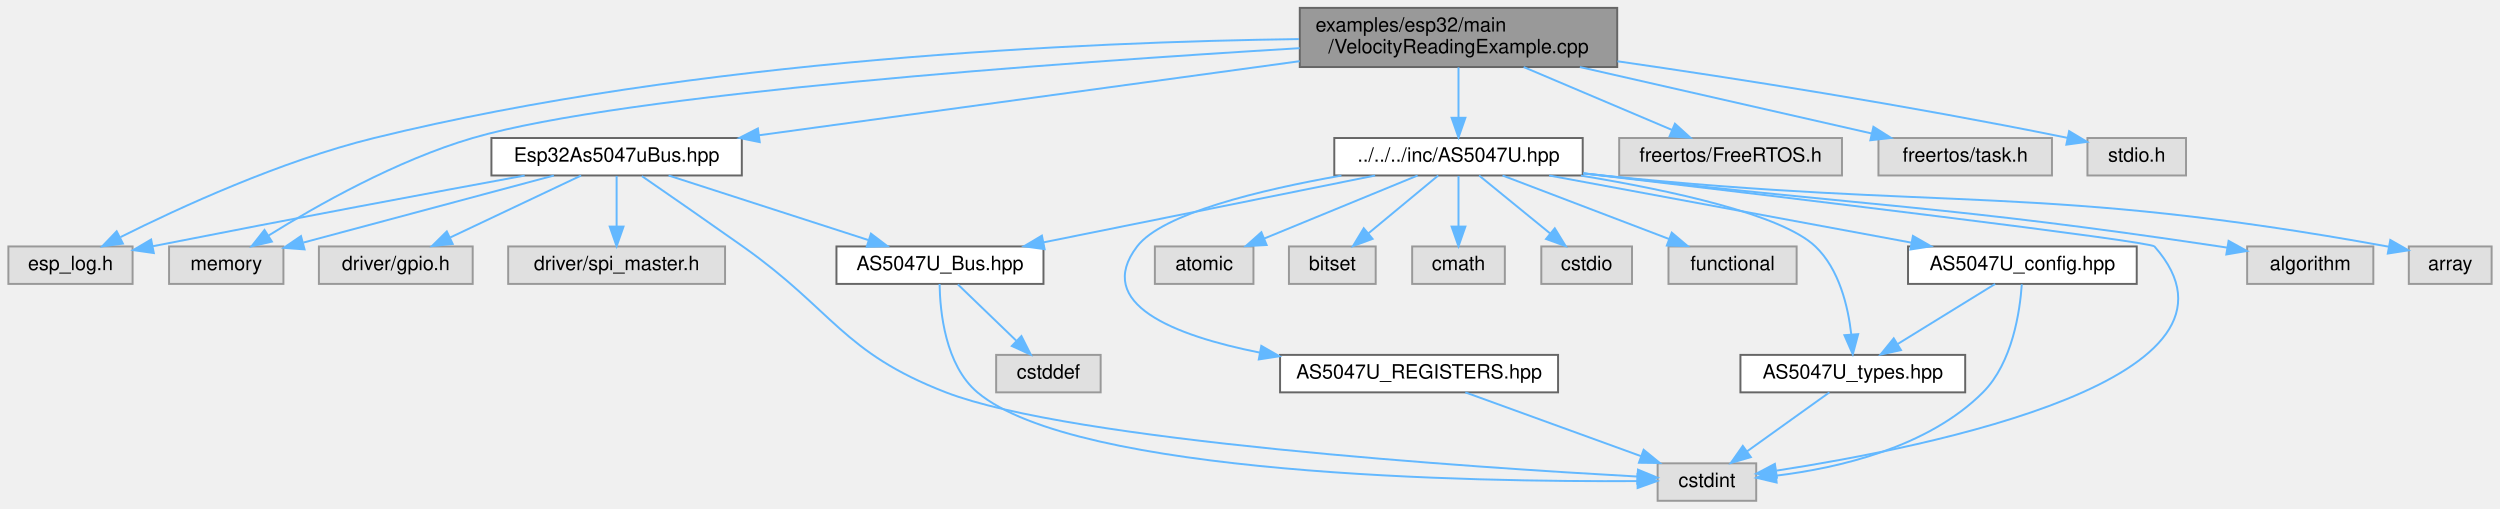
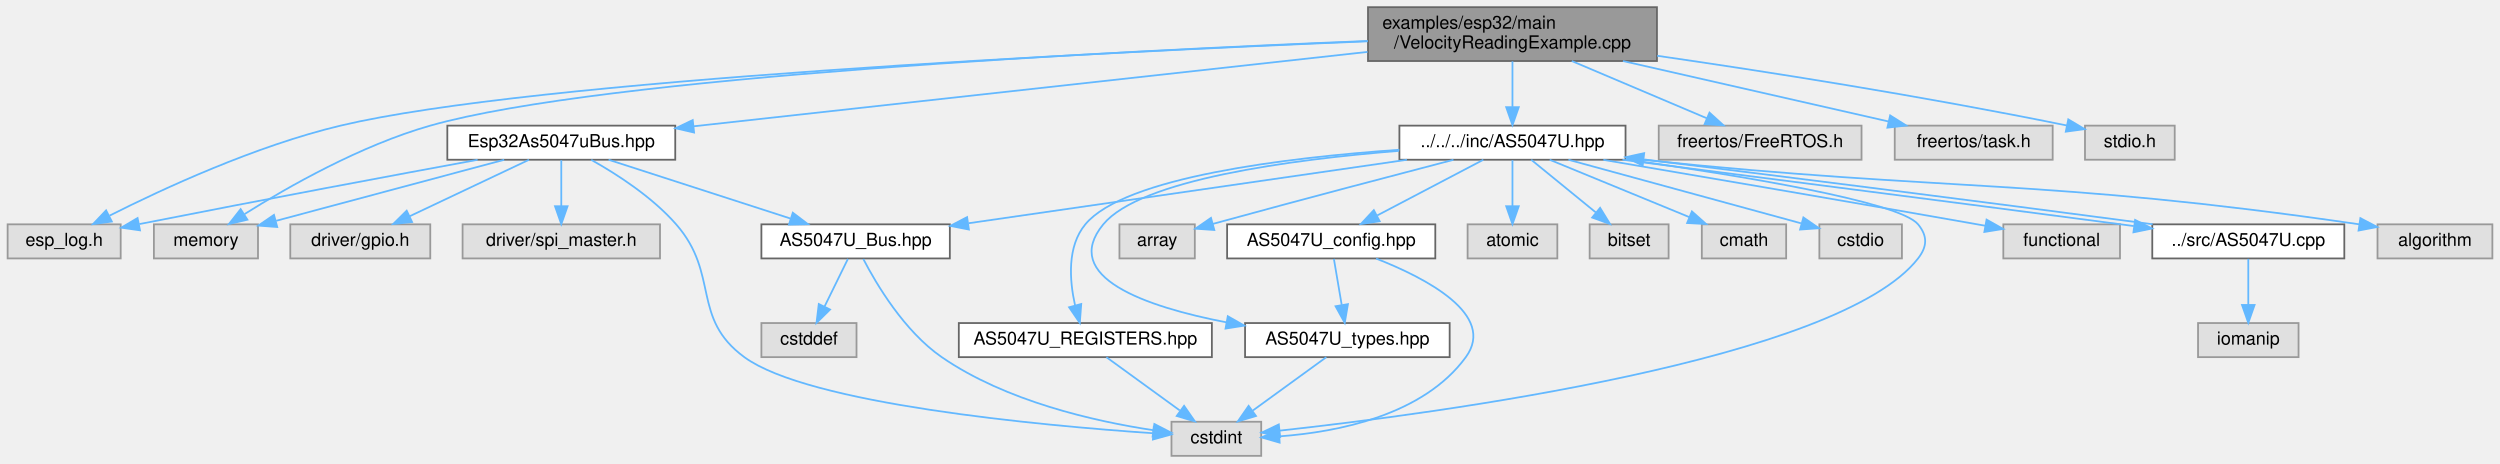
- <svg xmlns="http://www.w3.org/2000/svg" xmlns:xlink="http://www.w3.org/1999/xlink" width="1268pt" height="258pt" viewBox="0.00 0.00 1267.50 258.00">
+ <svg xmlns="http://www.w3.org/2000/svg" xmlns:xlink="http://www.w3.org/1999/xlink" width="1393pt" height="258pt" viewBox="0.00 0.00 1392.50 258.00">
  <g id="graph0" class="graph" transform="scale(1 1) rotate(0) translate(4 254)">
    <g id="Node000001" class="node">
      <g id="a_Node000001">
        <a xlink:title="Velocity reading example with unit conversions.">
-           <polygon fill="#999999" stroke="#666666" points="816,-250 655,-250 655,-220 816,-220 816,-250" />
-           <text text-anchor="start" x="663" y="-238" font-family="Helvetica,sans-Serif" font-size="10.00">examples/esp32/main</text>
-           <text text-anchor="middle" x="735.5" y="-227" font-family="Helvetica,sans-Serif" font-size="10.00">/VelocityReadingExample.cpp</text>
+           <polygon fill="#999999" stroke="#666666" points="919,-250 758,-250 758,-220 919,-220 919,-250" />
+           <text text-anchor="start" x="766" y="-238" font-family="Helvetica,sans-Serif" font-size="10.00">examples/esp32/main</text>
+           <text text-anchor="middle" x="838.5" y="-227" font-family="Helvetica,sans-Serif" font-size="10.00">/VelocityReadingExample.cpp</text>
        </a>
      </g>
    </g>
    <g id="Node000002" class="node">
      <g id="a_Node000002">
        <a xlink:title=" ">
          <polygon fill="#e0e0e0" stroke="#999999" points="63,-129 0,-129 0,-110 63,-110 63,-129" />
          <text text-anchor="middle" x="31.5" y="-117" font-family="Helvetica,sans-Serif" font-size="10.00">esp_log.h</text>
        </a>
      </g>
    </g>
    <g id="edge1_Node000001_Node000002" class="edge">
      <g id="a_edge1_Node000001_Node000002">
        <a xlink:title=" ">
-           <path fill="none" stroke="#63b8ff" d="M654.56,-234.18C546.19,-232.72 348.68,-224.08 185.5,-184 138.32,-172.41 86.73,-148.68 56.85,-133.74" />
-           <polygon fill="#63b8ff" stroke="#63b8ff" points="58.09,-130.44 47.59,-129.04 54.92,-136.69 58.09,-130.44" />
+           <path fill="none" stroke="#63b8ff" d="M757.84,-230.99C607.95,-224.87 292.03,-209.37 185.5,-184 138.23,-172.75 86.68,-148.91 56.82,-133.86" />
+           <polygon fill="#63b8ff" stroke="#63b8ff" points="58.06,-130.56 47.57,-129.12 54.87,-136.79 58.06,-130.56" />
        </a>
      </g>
    </g>
    <g id="Node000003" class="node">
      <g id="a_Node000003">
        <a xlink:title=" ">
-           <polygon fill="#e0e0e0" stroke="#999999" points="930,-184 817,-184 817,-165 930,-165 930,-184" />
-           <text text-anchor="middle" x="873.5" y="-172" font-family="Helvetica,sans-Serif" font-size="10.00">freertos/FreeRTOS.h</text>
+           <polygon fill="#e0e0e0" stroke="#999999" points="1033,-184 920,-184 920,-165 1033,-165 1033,-184" />
+           <text text-anchor="middle" x="976.5" y="-172" font-family="Helvetica,sans-Serif" font-size="10.00">freertos/FreeRTOS.h</text>
        </a>
      </g>
    </g>
    <g id="edge2_Node000001_Node000003" class="edge">
      <g id="a_edge2_Node000001_Node000003">
        <a xlink:title=" ">
-           <path fill="none" stroke="#63b8ff" d="M768.55,-219.99C791.48,-210.27 821.74,-197.44 843.88,-188.06" />
-           <polygon fill="#63b8ff" stroke="#63b8ff" points="845.28,-191.26 853.12,-184.14 842.55,-184.82 845.28,-191.26" />
+           <path fill="none" stroke="#63b8ff" d="M871.55,-219.99C894.48,-210.27 924.74,-197.44 946.88,-188.06" />
+           <polygon fill="#63b8ff" stroke="#63b8ff" points="948.28,-191.26 956.12,-184.14 945.55,-184.82 948.28,-191.26" />
        </a>
      </g>
    </g>
    <g id="Node000004" class="node">
      <g id="a_Node000004">
        <a xlink:title=" ">
-           <polygon fill="#e0e0e0" stroke="#999999" points="1036.5,-184 948.5,-184 948.5,-165 1036.5,-165 1036.5,-184" />
-           <text text-anchor="middle" x="992.5" y="-172" font-family="Helvetica,sans-Serif" font-size="10.00">freertos/task.h</text>
+           <polygon fill="#e0e0e0" stroke="#999999" points="1139.5,-184 1051.5,-184 1051.5,-165 1139.5,-165 1139.5,-184" />
+           <text text-anchor="middle" x="1095.5" y="-172" font-family="Helvetica,sans-Serif" font-size="10.00">freertos/task.h</text>
        </a>
      </g>
    </g>
    <g id="edge3_Node000001_Node000004" class="edge">
      <g id="a_edge3_Node000001_Node000004">
        <a xlink:title=" ">
-           <path fill="none" stroke="#63b8ff" d="M797.06,-219.99C842.47,-209.65 903.35,-195.79 945.02,-186.31" />
-           <polygon fill="#63b8ff" stroke="#63b8ff" points="945.95,-189.69 954.92,-184.05 944.4,-182.86 945.95,-189.69" />
+           <path fill="none" stroke="#63b8ff" d="M900.06,-219.99C945.47,-209.65 1006.35,-195.79 1048.02,-186.31" />
+           <polygon fill="#63b8ff" stroke="#63b8ff" points="1048.95,-189.69 1057.92,-184.05 1047.4,-182.86 1048.95,-189.69" />
        </a>
      </g>
    </g>
    <g id="Node000005" class="node">
      <g id="a_Node000005">
        <a xlink:title=" ">
          <polygon fill="#e0e0e0" stroke="#999999" points="139.5,-129 81.5,-129 81.5,-110 139.5,-110 139.5,-129" />
          <text text-anchor="middle" x="110.5" y="-117" font-family="Helvetica,sans-Serif" font-size="10.00">memory</text>
        </a>
      </g>
    </g>
    <g id="edge4_Node000001_Node000005" class="edge">
      <g id="a_edge4_Node000001_Node000005">
        <a xlink:title=" ">
-           <path fill="none" stroke="#63b8ff" d="M654.91,-229.56C534.08,-222.3 312,-206.4 235.5,-184 196.94,-172.71 156.13,-149.57 132.01,-134.57" />
-           <polygon fill="#63b8ff" stroke="#63b8ff" points="133.65,-131.46 123.33,-129.06 129.9,-137.37 133.65,-131.46" />
+           <path fill="none" stroke="#63b8ff" d="M757.79,-231.16C616.79,-225.56 331.44,-211.21 235.5,-184 196.84,-173.03 156.06,-149.81 131.97,-134.69" />
+           <polygon fill="#63b8ff" stroke="#63b8ff" points="133.61,-131.59 123.3,-129.15 129.84,-137.48 133.61,-131.59" />
        </a>
      </g>
    </g>
    <g id="Node000006" class="node">
      <g id="a_Node000006">
        <a xlink:title=" ">
-           <polygon fill="#e0e0e0" stroke="#999999" points="1104.5,-184 1054.5,-184 1054.5,-165 1104.5,-165 1104.5,-184" />
-           <text text-anchor="middle" x="1079.5" y="-172" font-family="Helvetica,sans-Serif" font-size="10.00">stdio.h</text>
+           <polygon fill="#e0e0e0" stroke="#999999" points="1207.5,-184 1157.5,-184 1157.5,-165 1207.5,-165 1207.5,-184" />
+           <text text-anchor="middle" x="1182.5" y="-172" font-family="Helvetica,sans-Serif" font-size="10.00">stdio.h</text>
        </a>
      </g>
    </g>
    <g id="edge5_Node000001_Node000006" class="edge">
      <g id="a_edge5_Node000001_Node000006">
        <a xlink:title=" ">
-           <path fill="none" stroke="#63b8ff" d="M816.13,-222.92C876.51,-214.17 961.31,-200.95 1044.44,-184.07" />
-           <polygon fill="#63b8ff" stroke="#63b8ff" points="1045.21,-187.49 1054.3,-182.05 1043.8,-180.63 1045.21,-187.49" />
+           <path fill="none" stroke="#63b8ff" d="M919.13,-222.92C979.51,-214.17 1064.31,-200.95 1147.44,-184.07" />
+           <polygon fill="#63b8ff" stroke="#63b8ff" points="1148.21,-187.49 1157.3,-182.05 1146.8,-180.63 1148.21,-187.49" />
        </a>
      </g>
    </g>
    <g id="Node000007" class="node">
      <g id="a_Node000007">
        <a xlink:href="AS5047U_8hpp.html" target="_top" xlink:title="Driver for AMS AS5047U Magnetic Rotary Position Sensor (C++21).">
-           <polygon fill="white" stroke="#666666" points="798.5,-184 672.5,-184 672.5,-165 798.5,-165 798.5,-184" />
-           <text text-anchor="middle" x="735.5" y="-172" font-family="Helvetica,sans-Serif" font-size="10.00">../../../inc/AS5047U.hpp</text>
+           <polygon fill="white" stroke="#666666" points="901.5,-184 775.5,-184 775.5,-165 901.5,-165 901.5,-184" />
+           <text text-anchor="middle" x="838.5" y="-172" font-family="Helvetica,sans-Serif" font-size="10.00">../../../inc/AS5047U.hpp</text>
        </a>
      </g>
    </g>
    <g id="edge6_Node000001_Node000007" class="edge">
      <g id="a_edge6_Node000001_Node000007">
        <a xlink:title=" ">
-           <path fill="none" stroke="#63b8ff" d="M735.5,-219.84C735.5,-212.21 735.5,-202.7 735.5,-194.45" />
-           <polygon fill="#63b8ff" stroke="#63b8ff" points="739,-194.27 735.5,-184.27 732,-194.27 739,-194.27" />
-         </a>
-       </g>
-     </g>
-     <g id="Node000021" class="node">
-       <g id="a_Node000021">
+           <path fill="none" stroke="#63b8ff" d="M838.5,-219.84C838.5,-212.21 838.5,-202.7 838.5,-194.45" />
+           <polygon fill="#63b8ff" stroke="#63b8ff" points="842,-194.27 838.5,-184.27 835,-194.27 842,-194.27" />
+         </a>
+       </g>
+     </g>
+     <g id="Node000023" class="node">
+       <g id="a_Node000023">
        <a xlink:href="Esp32As5047uBus_8hpp.html" target="_top" xlink:title="ESP32 SPI transport implementation for AS5047U driver.">
          <polygon fill="white" stroke="#666666" points="372,-184 245,-184 245,-165 372,-165 372,-184" />
          <text text-anchor="middle" x="308.5" y="-172" font-family="Helvetica,sans-Serif" font-size="10.00">Esp32As5047uBus.hpp</text>
        </a>
      </g>
    </g>
-     <g id="edge25_Node000001_Node000021" class="edge">
-       <g id="a_edge25_Node000001_Node000021">
-         <a xlink:title=" ">
-           <path fill="none" stroke="#63b8ff" d="M654.93,-222.96C575.95,-212.14 456.64,-195.8 380.67,-185.39" />
-           <polygon fill="#63b8ff" stroke="#63b8ff" points="381.09,-181.91 370.71,-184.02 380.14,-188.85 381.09,-181.91" />
+     <g id="edge28_Node000001_Node000023" class="edge">
+       <g id="a_edge28_Node000001_Node000023">
+         <a xlink:title=" ">
+           <path fill="none" stroke="#63b8ff" d="M757.72,-225.08C655.56,-213.81 481.12,-194.55 382.36,-183.65" />
+           <polygon fill="#63b8ff" stroke="#63b8ff" points="382.49,-180.15 372.17,-182.53 381.73,-187.1 382.49,-180.15" />
        </a>
      </g>
    </g>
    <g id="Node000008" class="node">
      <g id="a_Node000008">
        <a xlink:href="AS5047U__Bus_8hpp.html" target="_top" xlink:title="CRTP-based SPI bus interface for AS5047U driver.">
          <polygon fill="white" stroke="#666666" points="525,-129 420,-129 420,-110 525,-110 525,-129" />
          <text text-anchor="middle" x="472.5" y="-117" font-family="Helvetica,sans-Serif" font-size="10.00">AS5047U_Bus.hpp</text>
        </a>
      </g>
    </g>
    <g id="edge7_Node000007_Node000008" class="edge">
      <g id="a_edge7_Node000007_Node000008">
        <a xlink:title=" ">
-           <path fill="none" stroke="#63b8ff" d="M693.24,-164.98C647.46,-155.76 574.36,-141.03 524.95,-131.07" />
-           <polygon fill="#63b8ff" stroke="#63b8ff" points="525.58,-127.63 515.09,-129.08 524.2,-134.49 525.58,-127.63" />
+           <path fill="none" stroke="#63b8ff" d="M779.7,-164.98C712.81,-155.3 604.01,-139.54 535.45,-129.62" />
+           <polygon fill="#63b8ff" stroke="#63b8ff" points="535.62,-126.1 525.22,-128.13 534.61,-133.03 535.62,-126.1" />
        </a>
      </g>
    </g>
    <g id="Node000010" class="node">
      <g id="a_Node000010">
        <a xlink:title=" ">
-           <polygon fill="#e0e0e0" stroke="#999999" points="886.5,-19 836.5,-19 836.5,0 886.5,0 886.5,-19" />
-           <text text-anchor="middle" x="861.5" y="-7" font-family="Helvetica,sans-Serif" font-size="10.00">cstdint</text>
+           <polygon fill="#e0e0e0" stroke="#999999" points="698.5,-19 648.5,-19 648.5,0 698.5,0 698.5,-19" />
+           <text text-anchor="middle" x="673.5" y="-7" font-family="Helvetica,sans-Serif" font-size="10.00">cstdint</text>
        </a>
      </g>
    </g>
    <g id="edge17_Node000007_Node000010" class="edge">
      <g id="a_edge17_Node000007_Node000010">
        <a xlink:title=" ">
-           <path fill="none" stroke="#63b8ff" d="M798.9,-166.04C899.86,-154.08 1086.12,-131.7 1088.5,-129 1147.54,-62.04 974.29,-27.22 896.84,-15.31" />
-           <polygon fill="#63b8ff" stroke="#63b8ff" points="896.99,-11.8 886.58,-13.78 895.96,-18.72 896.99,-11.8" />
+           <path fill="none" stroke="#63b8ff" d="M901.63,-165.21C964.81,-156.28 1054.12,-141.63 1064.5,-129 1069.86,-122.48 1069.68,-116.67 1064.5,-110 1020.45,-53.34 796.39,-23.63 708.73,-14.04" />
+           <polygon fill="#63b8ff" stroke="#63b8ff" points="709.05,-10.55 698.73,-12.96 708.3,-17.51 709.05,-10.55" />
        </a>
      </g>
    </g>
    <g id="Node000011" class="node">
      <g id="a_Node000011">
        <a xlink:href="AS5047U__REGISTERS_8hpp.html" target="_top" xlink:title="Register definitions for the AS5047U Rotary Position Sensor.">
-           <polygon fill="white" stroke="#666666" points="786,-74 645,-74 645,-55 786,-55 786,-74" />
-           <text text-anchor="middle" x="715.5" y="-62" font-family="Helvetica,sans-Serif" font-size="10.00">AS5047U_REGISTERS.hpp</text>
+           <polygon fill="white" stroke="#666666" points="671,-74 530,-74 530,-55 671,-55 671,-74" />
+           <text text-anchor="middle" x="600.5" y="-62" font-family="Helvetica,sans-Serif" font-size="10.00">AS5047U_REGISTERS.hpp</text>
        </a>
      </g>
    </g>
    <g id="edge10_Node000007_Node000011" class="edge">
      <g id="a_edge10_Node000007_Node000011">
        <a xlink:title=" ">
-           <path fill="none" stroke="#63b8ff" d="M676.13,-164.96C634.94,-157.68 585.27,-145.73 572.5,-129 550.28,-99.9 591.11,-83.84 634.75,-75.15" />
-           <polygon fill="#63b8ff" stroke="#63b8ff" points="635.49,-78.58 644.68,-73.31 634.21,-71.69 635.49,-78.58" />
+           <path fill="none" stroke="#63b8ff" d="M775.47,-170.56C712.61,-166.16 622.35,-155.32 600.5,-129 590.27,-116.69 591.65,-97.91 594.75,-83.97" />
+           <polygon fill="#63b8ff" stroke="#63b8ff" points="598.21,-84.61 597.42,-74.04 591.45,-82.79 598.21,-84.61" />
        </a>
      </g>
    </g>
    <g id="Node000012" class="node">
      <g id="a_Node000012">
        <a xlink:title=" ">
-           <polygon fill="#e0e0e0" stroke="#999999" points="1199.5,-129 1135.5,-129 1135.5,-110 1199.5,-110 1199.5,-129" />
-           <text text-anchor="middle" x="1167.5" y="-117" font-family="Helvetica,sans-Serif" font-size="10.00">algorithm</text>
+           <polygon fill="#e0e0e0" stroke="#999999" points="1384.5,-129 1320.5,-129 1320.5,-110 1384.5,-110 1384.5,-129" />
+           <text text-anchor="middle" x="1352.5" y="-117" font-family="Helvetica,sans-Serif" font-size="10.00">algorithm</text>
        </a>
      </g>
    </g>
    <g id="edge12_Node000007_Node000012" class="edge">
      <g id="a_edge12_Node000007_Node000012">
        <a xlink:title=" ">
-           <path fill="none" stroke="#63b8ff" d="M798.81,-166.12C802.09,-165.74 805.33,-165.37 808.5,-165 947.6,-148.9 983.02,-149.73 1121.5,-129 1122.77,-128.81 1124.05,-128.61 1125.34,-128.41" />
-           <polygon fill="#63b8ff" stroke="#63b8ff" points="1126.09,-131.83 1135.38,-126.72 1124.94,-124.93 1126.09,-131.83" />
+           <path fill="none" stroke="#63b8ff" d="M901.7,-165.94C904.68,-165.61 907.62,-165.3 910.5,-165 1085.27,-146.84 1132.78,-154.9 1310.4,-129" />
+           <polygon fill="#63b8ff" stroke="#63b8ff" points="1310.95,-132.45 1320.33,-127.53 1309.93,-125.53 1310.95,-132.45" />
        </a>
      </g>
    </g>
    <g id="Node000013" class="node">
      <g id="a_Node000013">
        <a xlink:title=" ">
-           <polygon fill="#e0e0e0" stroke="#999999" points="1259.5,-129 1217.5,-129 1217.5,-110 1259.5,-110 1259.5,-129" />
-           <text text-anchor="middle" x="1238.5" y="-117" font-family="Helvetica,sans-Serif" font-size="10.00">array</text>
+           <polygon fill="#e0e0e0" stroke="#999999" points="661.5,-129 619.5,-129 619.5,-110 661.5,-110 661.5,-129" />
+           <text text-anchor="middle" x="640.5" y="-117" font-family="Helvetica,sans-Serif" font-size="10.00">array</text>
        </a>
      </g>
    </g>
    <g id="edge13_Node000007_Node000013" class="edge">
      <g id="a_edge13_Node000007_Node000013">
        <a xlink:title=" ">
-           <path fill="none" stroke="#63b8ff" d="M798.8,-166.03C802.08,-165.67 805.33,-165.33 808.5,-165 982.85,-147.01 1031.24,-160.95 1207.45,-128.85" />
-           <polygon fill="#63b8ff" stroke="#63b8ff" points="1208.11,-132.29 1217.31,-127.03 1206.84,-125.4 1208.11,-132.29" />
+           <path fill="none" stroke="#63b8ff" d="M805.62,-164.97C773.71,-156.65 723.65,-143.5 671.54,-129.25" />
+           <polygon fill="#63b8ff" stroke="#63b8ff" points="672.36,-125.85 661.79,-126.58 670.51,-132.6 672.36,-125.85" />
        </a>
      </g>
    </g>
    <g id="Node000014" class="node">
      <g id="a_Node000014">
        <a xlink:title=" ">
-           <polygon fill="#e0e0e0" stroke="#999999" points="631.5,-129 581.5,-129 581.5,-110 631.5,-110 631.5,-129" />
-           <text text-anchor="middle" x="606.5" y="-117" font-family="Helvetica,sans-Serif" font-size="10.00">atomic</text>
+           <polygon fill="#e0e0e0" stroke="#999999" points="863.5,-129 813.5,-129 813.5,-110 863.5,-110 863.5,-129" />
+           <text text-anchor="middle" x="838.5" y="-117" font-family="Helvetica,sans-Serif" font-size="10.00">atomic</text>
        </a>
      </g>
    </g>
    <g id="edge14_Node000007_Node000014" class="edge">
      <g id="a_edge14_Node000007_Node000014">
        <a xlink:title=" ">
-           <path fill="none" stroke="#63b8ff" d="M714.77,-164.98C693.74,-156.34 660.95,-142.87 636.96,-133.02" />
-           <polygon fill="#63b8ff" stroke="#63b8ff" points="638.18,-129.73 627.6,-129.17 635.52,-136.21 638.18,-129.73" />
+           <path fill="none" stroke="#63b8ff" d="M838.5,-164.75C838.5,-157.8 838.5,-147.85 838.5,-139.13" />
+           <polygon fill="#63b8ff" stroke="#63b8ff" points="842,-139.09 838.5,-129.09 835,-139.09 842,-139.09" />
        </a>
      </g>
    </g>
    <g id="Node000015" class="node">
      <g id="a_Node000015">
        <a xlink:title=" ">
-           <polygon fill="#e0e0e0" stroke="#999999" points="693.5,-129 649.5,-129 649.5,-110 693.5,-110 693.5,-129" />
-           <text text-anchor="middle" x="671.5" y="-117" font-family="Helvetica,sans-Serif" font-size="10.00">bitset</text>
+           <polygon fill="#e0e0e0" stroke="#999999" points="925.5,-129 881.5,-129 881.5,-110 925.5,-110 925.5,-129" />
+           <text text-anchor="middle" x="903.5" y="-117" font-family="Helvetica,sans-Serif" font-size="10.00">bitset</text>
        </a>
      </g>
    </g>
    <g id="edge15_Node000007_Node000015" class="edge">
      <g id="a_edge15_Node000007_Node000015">
        <a xlink:title=" ">
-           <path fill="none" stroke="#63b8ff" d="M725.22,-164.98C715.66,-157.07 701.22,-145.11 689.72,-135.58" />
-           <polygon fill="#63b8ff" stroke="#63b8ff" points="691.9,-132.85 681.97,-129.17 687.44,-138.24 691.9,-132.85" />
+           <path fill="none" stroke="#63b8ff" d="M848.94,-164.98C858.65,-157.07 873.32,-145.11 885,-135.58" />
+           <polygon fill="#63b8ff" stroke="#63b8ff" points="887.33,-138.2 892.87,-129.17 882.9,-132.78 887.33,-138.2" />
        </a>
      </g>
    </g>
    <g id="Node000016" class="node">
      <g id="a_Node000016">
        <a xlink:title=" ">
-           <polygon fill="#e0e0e0" stroke="#999999" points="759,-129 712,-129 712,-110 759,-110 759,-129" />
-           <text text-anchor="middle" x="735.5" y="-117" font-family="Helvetica,sans-Serif" font-size="10.00">cmath</text>
+           <polygon fill="#e0e0e0" stroke="#999999" points="991,-129 944,-129 944,-110 991,-110 991,-129" />
+           <text text-anchor="middle" x="967.5" y="-117" font-family="Helvetica,sans-Serif" font-size="10.00">cmath</text>
        </a>
      </g>
    </g>
    <g id="edge16_Node000007_Node000016" class="edge">
      <g id="a_edge16_Node000007_Node000016">
        <a xlink:title=" ">
-           <path fill="none" stroke="#63b8ff" d="M735.5,-164.75C735.5,-157.8 735.5,-147.85 735.5,-139.13" />
-           <polygon fill="#63b8ff" stroke="#63b8ff" points="739,-139.09 735.5,-129.09 732,-139.09 739,-139.09" />
+           <path fill="none" stroke="#63b8ff" d="M859.23,-164.98C880.26,-156.34 913.05,-142.87 937.04,-133.02" />
+           <polygon fill="#63b8ff" stroke="#63b8ff" points="938.48,-136.21 946.4,-129.17 935.82,-129.73 938.48,-136.21" />
        </a>
      </g>
    </g>
    <g id="Node000017" class="node">
      <g id="a_Node000017">
        <a xlink:title=" ">
-           <polygon fill="#e0e0e0" stroke="#999999" points="823.5,-129 777.5,-129 777.5,-110 823.5,-110 823.5,-129" />
-           <text text-anchor="middle" x="800.5" y="-117" font-family="Helvetica,sans-Serif" font-size="10.00">cstdio</text>
+           <polygon fill="#e0e0e0" stroke="#999999" points="1055.5,-129 1009.5,-129 1009.5,-110 1055.5,-110 1055.5,-129" />
+           <text text-anchor="middle" x="1032.5" y="-117" font-family="Helvetica,sans-Serif" font-size="10.00">cstdio</text>
        </a>
      </g>
    </g>
    <g id="edge18_Node000007_Node000017" class="edge">
      <g id="a_edge18_Node000007_Node000017">
        <a xlink:title=" ">
-           <path fill="none" stroke="#63b8ff" d="M745.94,-164.98C755.65,-157.07 770.32,-145.11 782,-135.58" />
-           <polygon fill="#63b8ff" stroke="#63b8ff" points="784.33,-138.2 789.87,-129.17 779.9,-132.78 784.33,-138.2" />
+           <path fill="none" stroke="#63b8ff" d="M869.67,-164.98C905.15,-155.29 962.89,-139.52 999.23,-129.59" />
+           <polygon fill="#63b8ff" stroke="#63b8ff" points="1000.6,-132.84 1009.32,-126.83 998.75,-126.09 1000.6,-132.84" />
        </a>
      </g>
    </g>
    <g id="Node000018" class="node">
      <g id="a_Node000018">
        <a xlink:title=" ">
-           <polygon fill="#e0e0e0" stroke="#999999" points="907,-129 842,-129 842,-110 907,-110 907,-129" />
-           <text text-anchor="middle" x="874.5" y="-117" font-family="Helvetica,sans-Serif" font-size="10.00">functional</text>
+           <polygon fill="#e0e0e0" stroke="#999999" points="1177,-129 1112,-129 1112,-110 1177,-110 1177,-129" />
+           <text text-anchor="middle" x="1144.5" y="-117" font-family="Helvetica,sans-Serif" font-size="10.00">functional</text>
        </a>
      </g>
    </g>
    <g id="edge19_Node000007_Node000018" class="edge">
      <g id="a_edge19_Node000007_Node000018">
        <a xlink:title=" ">
-           <path fill="none" stroke="#63b8ff" d="M757.83,-164.98C780.7,-156.27 816.46,-142.63 842.36,-132.75" />
-           <polygon fill="#63b8ff" stroke="#63b8ff" points="843.66,-136 851.76,-129.17 841.17,-129.46 843.66,-136" />
+           <path fill="none" stroke="#63b8ff" d="M889.14,-164.93C941.37,-156.07 1025.16,-141.76 1097.5,-129 1098.95,-128.74 1100.43,-128.48 1101.93,-128.22" />
+           <polygon fill="#63b8ff" stroke="#63b8ff" points="1102.66,-131.64 1111.89,-126.44 1101.43,-124.75 1102.66,-131.64" />
        </a>
      </g>
    </g>
    <g id="Node000019" class="node">
      <g id="a_Node000019">
        <a xlink:href="AS5047U__types_8hpp.html" target="_top" xlink:title="Type definitions for the AS5047U driver.">
-           <polygon fill="white" stroke="#666666" points="992.5,-74 878.5,-74 878.5,-55 992.5,-55 992.5,-74" />
-           <text text-anchor="middle" x="935.5" y="-62" font-family="Helvetica,sans-Serif" font-size="10.00">AS5047U_types.hpp</text>
+           <polygon fill="white" stroke="#666666" points="803.5,-74 689.5,-74 689.5,-55 803.5,-55 803.5,-74" />
+           <text text-anchor="middle" x="746.5" y="-62" font-family="Helvetica,sans-Serif" font-size="10.00">AS5047U_types.hpp</text>
        </a>
      </g>
    </g>
    <g id="edge20_Node000007_Node000019" class="edge">
      <g id="a_edge20_Node000007_Node000019">
        <a xlink:title=" ">
-           <path fill="none" stroke="#63b8ff" d="M797.56,-164.93C842.92,-157.47 899.39,-145.28 916.5,-129 928.6,-117.48 933.09,-98.61 934.71,-84.42" />
-           <polygon fill="#63b8ff" stroke="#63b8ff" points="938.21,-84.52 935.48,-74.28 931.23,-83.99 938.21,-84.52" />
+           <path fill="none" stroke="#63b8ff" d="M775.29,-169.95C715.21,-165.1 631.05,-153.94 610.5,-129 586.34,-99.67 633.82,-83.16 679.17,-74.37" />
+           <polygon fill="#63b8ff" stroke="#63b8ff" points="679.88,-77.8 689.09,-72.56 678.62,-70.91 679.88,-77.8" />
        </a>
      </g>
    </g>
    <g id="Node000020" class="node">
      <g id="a_Node000020">
        <a xlink:href="AS5047U__config_8hpp.html" target="_top" xlink:title=" ">
-           <polygon fill="white" stroke="#666666" points="1079.5,-129 963.5,-129 963.5,-110 1079.5,-110 1079.5,-129" />
-           <text text-anchor="middle" x="1021.5" y="-117" font-family="Helvetica,sans-Serif" font-size="10.00">AS5047U_config.hpp</text>
+           <polygon fill="white" stroke="#666666" points="795.5,-129 679.5,-129 679.5,-110 795.5,-110 795.5,-129" />
+           <text text-anchor="middle" x="737.5" y="-117" font-family="Helvetica,sans-Serif" font-size="10.00">AS5047U_config.hpp</text>
        </a>
      </g>
    </g>
    <g id="edge22_Node000007_Node000020" class="edge">
      <g id="a_edge22_Node000007_Node000020">
        <a xlink:title=" ">
-           <path fill="none" stroke="#63b8ff" d="M781.45,-164.98C831.44,-155.72 911.39,-140.9 965.14,-130.94" />
-           <polygon fill="#63b8ff" stroke="#63b8ff" points="965.99,-134.35 975.19,-129.08 964.72,-127.46 965.99,-134.35" />
+           <path fill="none" stroke="#63b8ff" d="M822.27,-164.98C806.32,-156.61 781.72,-143.7 763.12,-133.95" />
+           <polygon fill="#63b8ff" stroke="#63b8ff" points="764.5,-130.72 754.02,-129.17 761.25,-136.92 764.5,-130.72" />
+         </a>
+       </g>
+     </g>
+     <g id="Node000021" class="node">
+       <g id="a_Node000021">
+         <a xlink:href="AS5047U_8cpp.html" target="_top" xlink:title=" ">
+           <polygon fill="white" stroke="#666666" points="1302,-129 1195,-129 1195,-110 1302,-110 1302,-129" />
+           <text text-anchor="middle" x="1248.5" y="-117" font-family="Helvetica,sans-Serif" font-size="10.00">../src/AS5047U.cpp</text>
+         </a>
+       </g>
+     </g>
+     <g id="edge25_Node000007_Node000021" class="edge">
+       <g id="a_edge25_Node000007_Node000021">
+         <a xlink:title=" ">
+           <path fill="none" stroke="#63b8ff" d="M899.78,-164.98C967.71,-156.16 1080.29,-141.88 1177.5,-129 1179.86,-128.69 1182.28,-128.37 1184.72,-128.04" />
+           <polygon fill="#63b8ff" stroke="#63b8ff" points="1185.43,-131.47 1194.88,-126.68 1184.5,-124.54 1185.43,-131.47" />
        </a>
      </g>
    </g>
    <g id="Node000009" class="node">
      <g id="a_Node000009">
        <a xlink:title=" ">
-           <polygon fill="#e0e0e0" stroke="#999999" points="554,-74 501,-74 501,-55 554,-55 554,-74" />
-           <text text-anchor="middle" x="527.5" y="-62" font-family="Helvetica,sans-Serif" font-size="10.00">cstddef</text>
+           <polygon fill="#e0e0e0" stroke="#999999" points="473,-74 420,-74 420,-55 473,-55 473,-74" />
+           <text text-anchor="middle" x="446.5" y="-62" font-family="Helvetica,sans-Serif" font-size="10.00">cstddef</text>
        </a>
      </g>
    </g>
    <g id="edge8_Node000008_Node000009" class="edge">
      <g id="a_edge8_Node000008_Node000009">
        <a xlink:title=" ">
-           <path fill="none" stroke="#63b8ff" d="M481.58,-109.75C489.59,-102.03 501.46,-90.6 511.12,-81.28" />
-           <polygon fill="#63b8ff" stroke="#63b8ff" points="513.81,-83.55 518.59,-74.09 508.96,-78.51 513.81,-83.55" />
+           <path fill="none" stroke="#63b8ff" d="M468.21,-109.75C464.69,-102.57 459.59,-92.18 455.22,-83.27" />
+           <polygon fill="#63b8ff" stroke="#63b8ff" points="458.26,-81.53 450.71,-74.09 451.98,-84.61 458.26,-81.53" />
        </a>
      </g>
    </g>
    <g id="edge9_Node000008_Node000010" class="edge">
      <g id="a_edge9_Node000008_Node000010">
        <a xlink:title=" ">
-           <path fill="none" stroke="#63b8ff" d="M472.31,-109.95C472.52,-96.06 475.13,-68.79 491.5,-55 541.58,-12.83 743.71,-9.52 826.19,-9.99" />
-           <polygon fill="#63b8ff" stroke="#63b8ff" points="826.3,-13.49 836.33,-10.07 826.35,-6.49 826.3,-13.49" />
+           <path fill="none" stroke="#63b8ff" d="M476.79,-109.68C483.92,-95.92 499.56,-69.43 520.5,-55 556.16,-30.43 605.43,-19.27 638.32,-14.3" />
+           <polygon fill="#63b8ff" stroke="#63b8ff" points="638.96,-17.75 648.39,-12.9 638,-10.82 638.96,-17.75" />
        </a>
      </g>
    </g>
    <g id="edge11_Node000011_Node000010" class="edge">
      <g id="a_edge11_Node000011_Node000010">
        <a xlink:title=" ">
-           <path fill="none" stroke="#63b8ff" d="M738.96,-54.98C763.08,-46.23 800.87,-32.51 828.1,-22.62" />
-           <polygon fill="#63b8ff" stroke="#63b8ff" points="829.41,-25.87 837.62,-19.17 827.02,-19.29 829.41,-25.87" />
+           <path fill="none" stroke="#63b8ff" d="M612.23,-54.98C623.23,-47 639.92,-34.88 653.1,-25.31" />
+           <polygon fill="#63b8ff" stroke="#63b8ff" points="655.52,-27.88 661.56,-19.17 651.41,-22.21 655.52,-27.88" />
        </a>
      </g>
    </g>
    <g id="edge21_Node000019_Node000010" class="edge">
      <g id="a_edge21_Node000019_Node000010">
        <a xlink:title=" ">
-           <path fill="none" stroke="#63b8ff" d="M923.61,-54.98C912.35,-46.92 895.21,-34.65 881.79,-25.03" />
-           <polygon fill="#63b8ff" stroke="#63b8ff" points="883.77,-22.15 873.61,-19.17 879.7,-27.84 883.77,-22.15" />
+           <path fill="none" stroke="#63b8ff" d="M734.77,-54.98C723.77,-47 707.08,-34.88 693.9,-25.31" />
+           <polygon fill="#63b8ff" stroke="#63b8ff" points="695.59,-22.21 685.44,-19.17 691.48,-27.88 695.59,-22.21" />
        </a>
      </g>
    </g>
    <g id="edge23_Node000020_Node000010" class="edge">
      <g id="a_edge23_Node000020_Node000010">
        <a xlink:title=" ">
-           <path fill="none" stroke="#63b8ff" d="M1021.21,-109.83C1020.28,-96.27 1016.52,-70.06 1001.5,-55 973.59,-27.01 928.16,-16.6 896.66,-12.75" />
-           <polygon fill="#63b8ff" stroke="#63b8ff" points="896.86,-9.25 886.55,-11.67 896.13,-16.21 896.86,-9.25" />
+           <path fill="none" stroke="#63b8ff" d="M762.5,-109.94C790.46,-98.98 829.7,-78.57 812.5,-55 788.91,-22.68 741.54,-13.3 708.69,-10.86" />
+           <polygon fill="#63b8ff" stroke="#63b8ff" points="708.77,-7.36 698.59,-10.29 708.38,-14.35 708.77,-7.36" />
        </a>
      </g>
    </g>
    <g id="edge24_Node000020_Node000019" class="edge">
      <g id="a_edge24_Node000020_Node000019">
        <a xlink:title=" ">
-           <path fill="none" stroke="#63b8ff" d="M1007.68,-109.98C994.35,-101.77 973.92,-89.18 958.19,-79.49" />
-           <polygon fill="#63b8ff" stroke="#63b8ff" points="959.92,-76.44 949.57,-74.17 956.25,-82.4 959.92,-76.44" />
-         </a>
-       </g>
-     </g>
-     <g id="edge29_Node000021_Node000002" class="edge">
-       <g id="a_edge29_Node000021_Node000002">
+           <path fill="none" stroke="#63b8ff" d="M738.99,-109.75C740.17,-102.8 741.86,-92.85 743.34,-84.13" />
+           <polygon fill="#63b8ff" stroke="#63b8ff" points="746.82,-84.53 745.04,-74.09 739.92,-83.36 746.82,-84.53" />
+         </a>
+       </g>
+     </g>
+     <g id="edge26_Node000021_Node000007" class="edge">
+       <g id="a_edge26_Node000021_Node000007">
+         <a xlink:title=" ">
+           <path fill="none" stroke="#63b8ff" d="M1195.2,-129.04C1097.43,-141.99 984.18,-156.35 911.9,-165.15" />
+           <polygon fill="#63b8ff" stroke="#63b8ff" points="911.05,-161.73 901.54,-166.41 911.89,-168.68 911.05,-161.73" />
+         </a>
+       </g>
+     </g>
+     <g id="Node000022" class="node">
+       <g id="a_Node000022">
+         <a xlink:title=" ">
+           <polygon fill="#e0e0e0" stroke="#999999" points="1276.5,-74 1220.5,-74 1220.5,-55 1276.5,-55 1276.5,-74" />
+           <text text-anchor="middle" x="1248.5" y="-62" font-family="Helvetica,sans-Serif" font-size="10.00">iomanip</text>
+         </a>
+       </g>
+     </g>
+     <g id="edge27_Node000021_Node000022" class="edge">
+       <g id="a_edge27_Node000021_Node000022">
+         <a xlink:title=" ">
+           <path fill="none" stroke="#63b8ff" d="M1248.5,-109.75C1248.5,-102.8 1248.5,-92.85 1248.5,-84.13" />
+           <polygon fill="#63b8ff" stroke="#63b8ff" points="1252,-84.09 1248.5,-74.09 1245,-84.09 1252,-84.09" />
+         </a>
+       </g>
+     </g>
+     <g id="edge32_Node000023_Node000002" class="edge">
+       <g id="a_edge32_Node000023_Node000002">
        <a xlink:title=" ">
          <path fill="none" stroke="#63b8ff" d="M261.88,-164.97C216.38,-156.58 144.93,-143.26 73.37,-129.14" />
          <polygon fill="#63b8ff" stroke="#63b8ff" points="73.76,-125.65 63.27,-127.15 72.4,-132.52 73.76,-125.65" />
        </a>
      </g>
    </g>
-     <g id="edge31_Node000021_Node000005" class="edge">
-       <g id="a_edge31_Node000021_Node000005">
+     <g id="edge34_Node000023_Node000005" class="edge">
+       <g id="a_edge34_Node000023_Node000005">
        <a xlink:title=" ">
          <path fill="none" stroke="#63b8ff" d="M276.69,-164.98C242.11,-155.73 186.84,-140.94 149.64,-130.98" />
          <polygon fill="#63b8ff" stroke="#63b8ff" points="150.22,-127.51 139.65,-128.3 148.41,-134.27 150.22,-127.51" />
        </a>
      </g>
    </g>
-     <g id="edge26_Node000021_Node000008" class="edge">
-       <g id="a_edge26_Node000021_Node000008">
+     <g id="edge29_Node000023_Node000008" class="edge">
+       <g id="a_edge29_Node000023_Node000008">
        <a xlink:title=" ">
          <path fill="none" stroke="#63b8ff" d="M334.85,-164.98C362.26,-156.13 405.39,-142.19 436.06,-132.28" />
          <polygon fill="#63b8ff" stroke="#63b8ff" points="437.5,-135.49 445.94,-129.08 435.35,-128.83 437.5,-135.49" />
        </a>
      </g>
    </g>
-     <g id="edge30_Node000021_Node000010" class="edge">
-       <g id="a_edge30_Node000021_Node000010">
-         <a xlink:title=" ">
-           <path fill="none" stroke="#63b8ff" d="M321.29,-164.69C334.24,-155.76 354.82,-141.5 372.5,-129 418.53,-96.47 422.92,-75.32 475.5,-55 539.17,-30.39 743.41,-16.88 826.17,-12.3" />
-           <polygon fill="#63b8ff" stroke="#63b8ff" points="826.54,-15.79 836.33,-11.75 826.16,-8.8 826.54,-15.79" />
-         </a>
-       </g>
-     </g>
-     <g id="Node000022" class="node">
-       <g id="a_Node000022">
+     <g id="edge33_Node000023_Node000010" class="edge">
+       <g id="a_edge33_Node000023_Node000010">
+         <a xlink:title=" ">
+           <path fill="none" stroke="#63b8ff" d="M325.18,-164.94C339.2,-157.1 359.04,-144.38 372.5,-129 396.85,-101.18 380.67,-76.84 410.5,-55 446.17,-28.88 574.96,-16.97 638.1,-12.6" />
+           <polygon fill="#63b8ff" stroke="#63b8ff" points="638.62,-16.07 648.37,-11.92 638.16,-9.09 638.62,-16.07" />
+         </a>
+       </g>
+     </g>
+     <g id="Node000024" class="node">
+       <g id="a_Node000024">
        <a xlink:title=" ">
          <polygon fill="#e0e0e0" stroke="#999999" points="235.5,-129 157.5,-129 157.5,-110 235.5,-110 235.5,-129" />
          <text text-anchor="middle" x="196.5" y="-117" font-family="Helvetica,sans-Serif" font-size="10.00">driver/gpio.h</text>
        </a>
      </g>
    </g>
-     <g id="edge27_Node000021_Node000022" class="edge">
-       <g id="a_edge27_Node000021_Node000022">
+     <g id="edge30_Node000023_Node000024" class="edge">
+       <g id="a_edge30_Node000023_Node000024">
        <a xlink:title=" ">
          <path fill="none" stroke="#63b8ff" d="M290.51,-164.98C272.57,-156.5 244.78,-143.35 224.07,-133.54" />
          <polygon fill="#63b8ff" stroke="#63b8ff" points="225.36,-130.28 214.82,-129.17 222.36,-136.61 225.36,-130.28" />
        </a>
      </g>
    </g>
-     <g id="Node000023" class="node">
-       <g id="a_Node000023">
+     <g id="Node000025" class="node">
+       <g id="a_Node000025">
        <a xlink:title=" ">
          <polygon fill="#e0e0e0" stroke="#999999" points="363.5,-129 253.5,-129 253.5,-110 363.5,-110 363.5,-129" />
          <text text-anchor="middle" x="308.5" y="-117" font-family="Helvetica,sans-Serif" font-size="10.00">driver/spi_master.h</text>
        </a>
      </g>
    </g>
-     <g id="edge28_Node000021_Node000023" class="edge">
-       <g id="a_edge28_Node000021_Node000023">
+     <g id="edge31_Node000023_Node000025" class="edge">
+       <g id="a_edge31_Node000023_Node000025">
        <a xlink:title=" ">
          <path fill="none" stroke="#63b8ff" d="M308.5,-164.75C308.5,-157.8 308.5,-147.85 308.5,-139.13" />
          <polygon fill="#63b8ff" stroke="#63b8ff" points="312,-139.09 308.5,-129.09 305,-139.09 312,-139.09" />
        </a>
      </g>
    </g>
  </g>
</svg>
